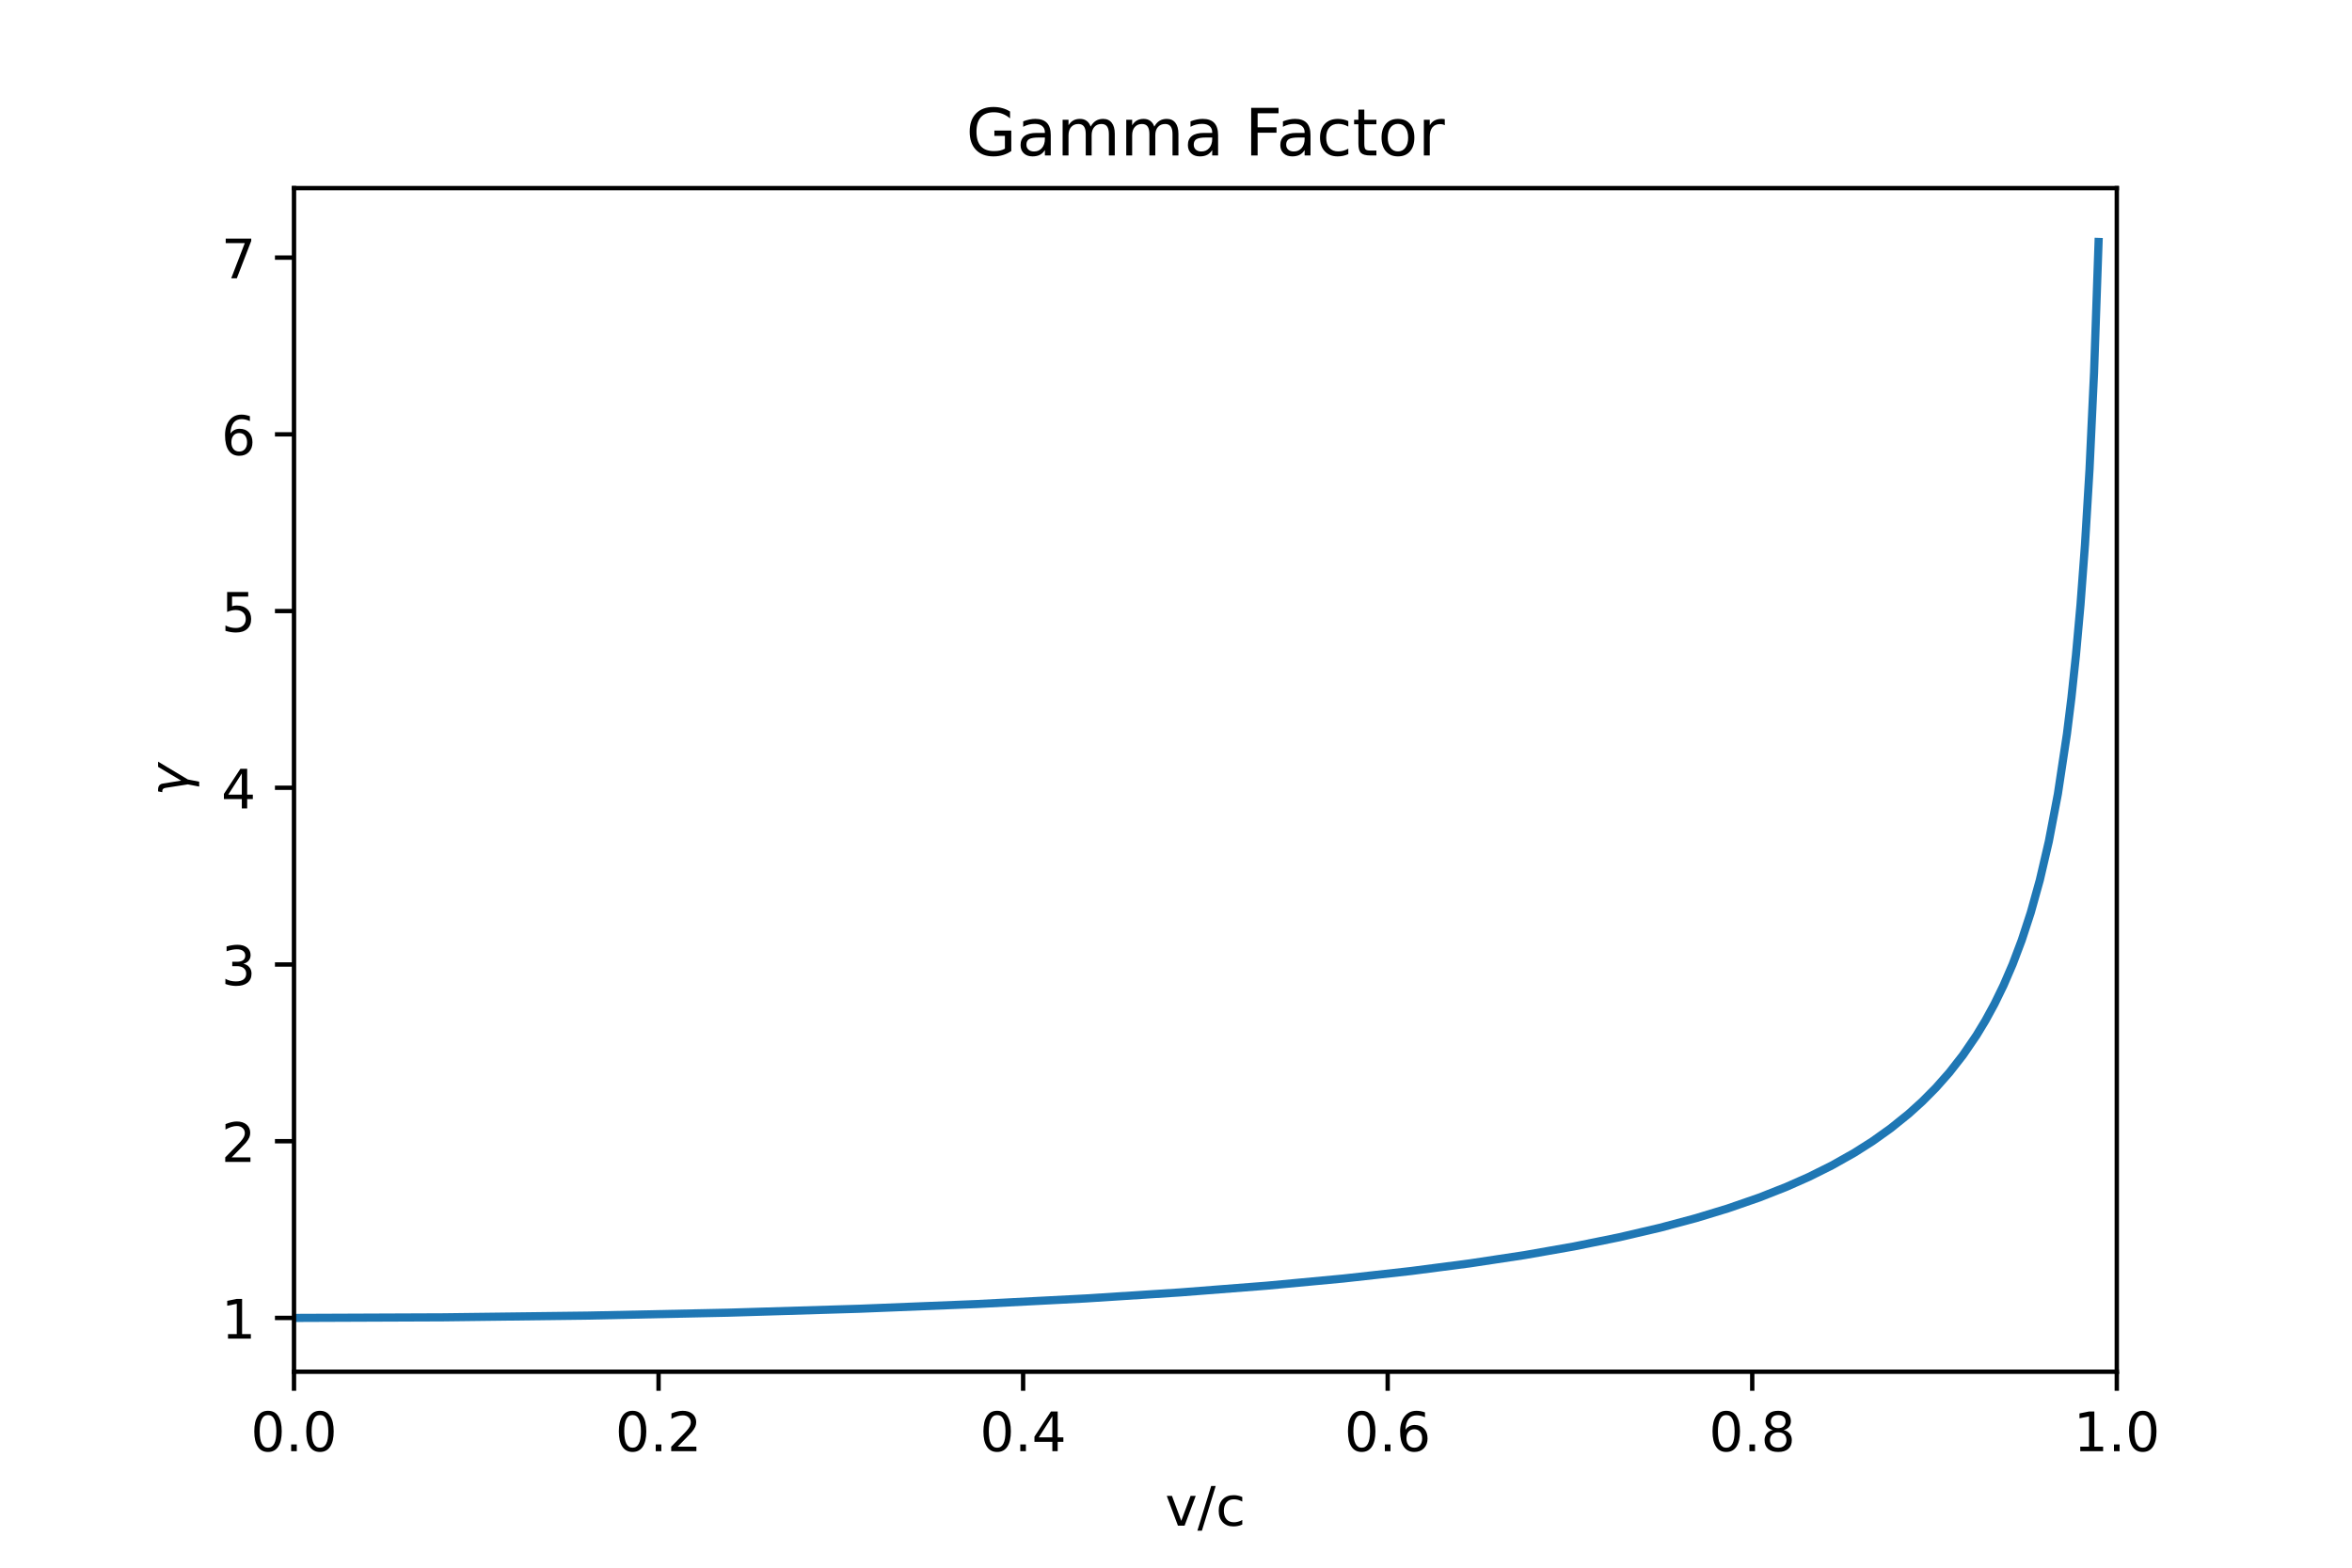
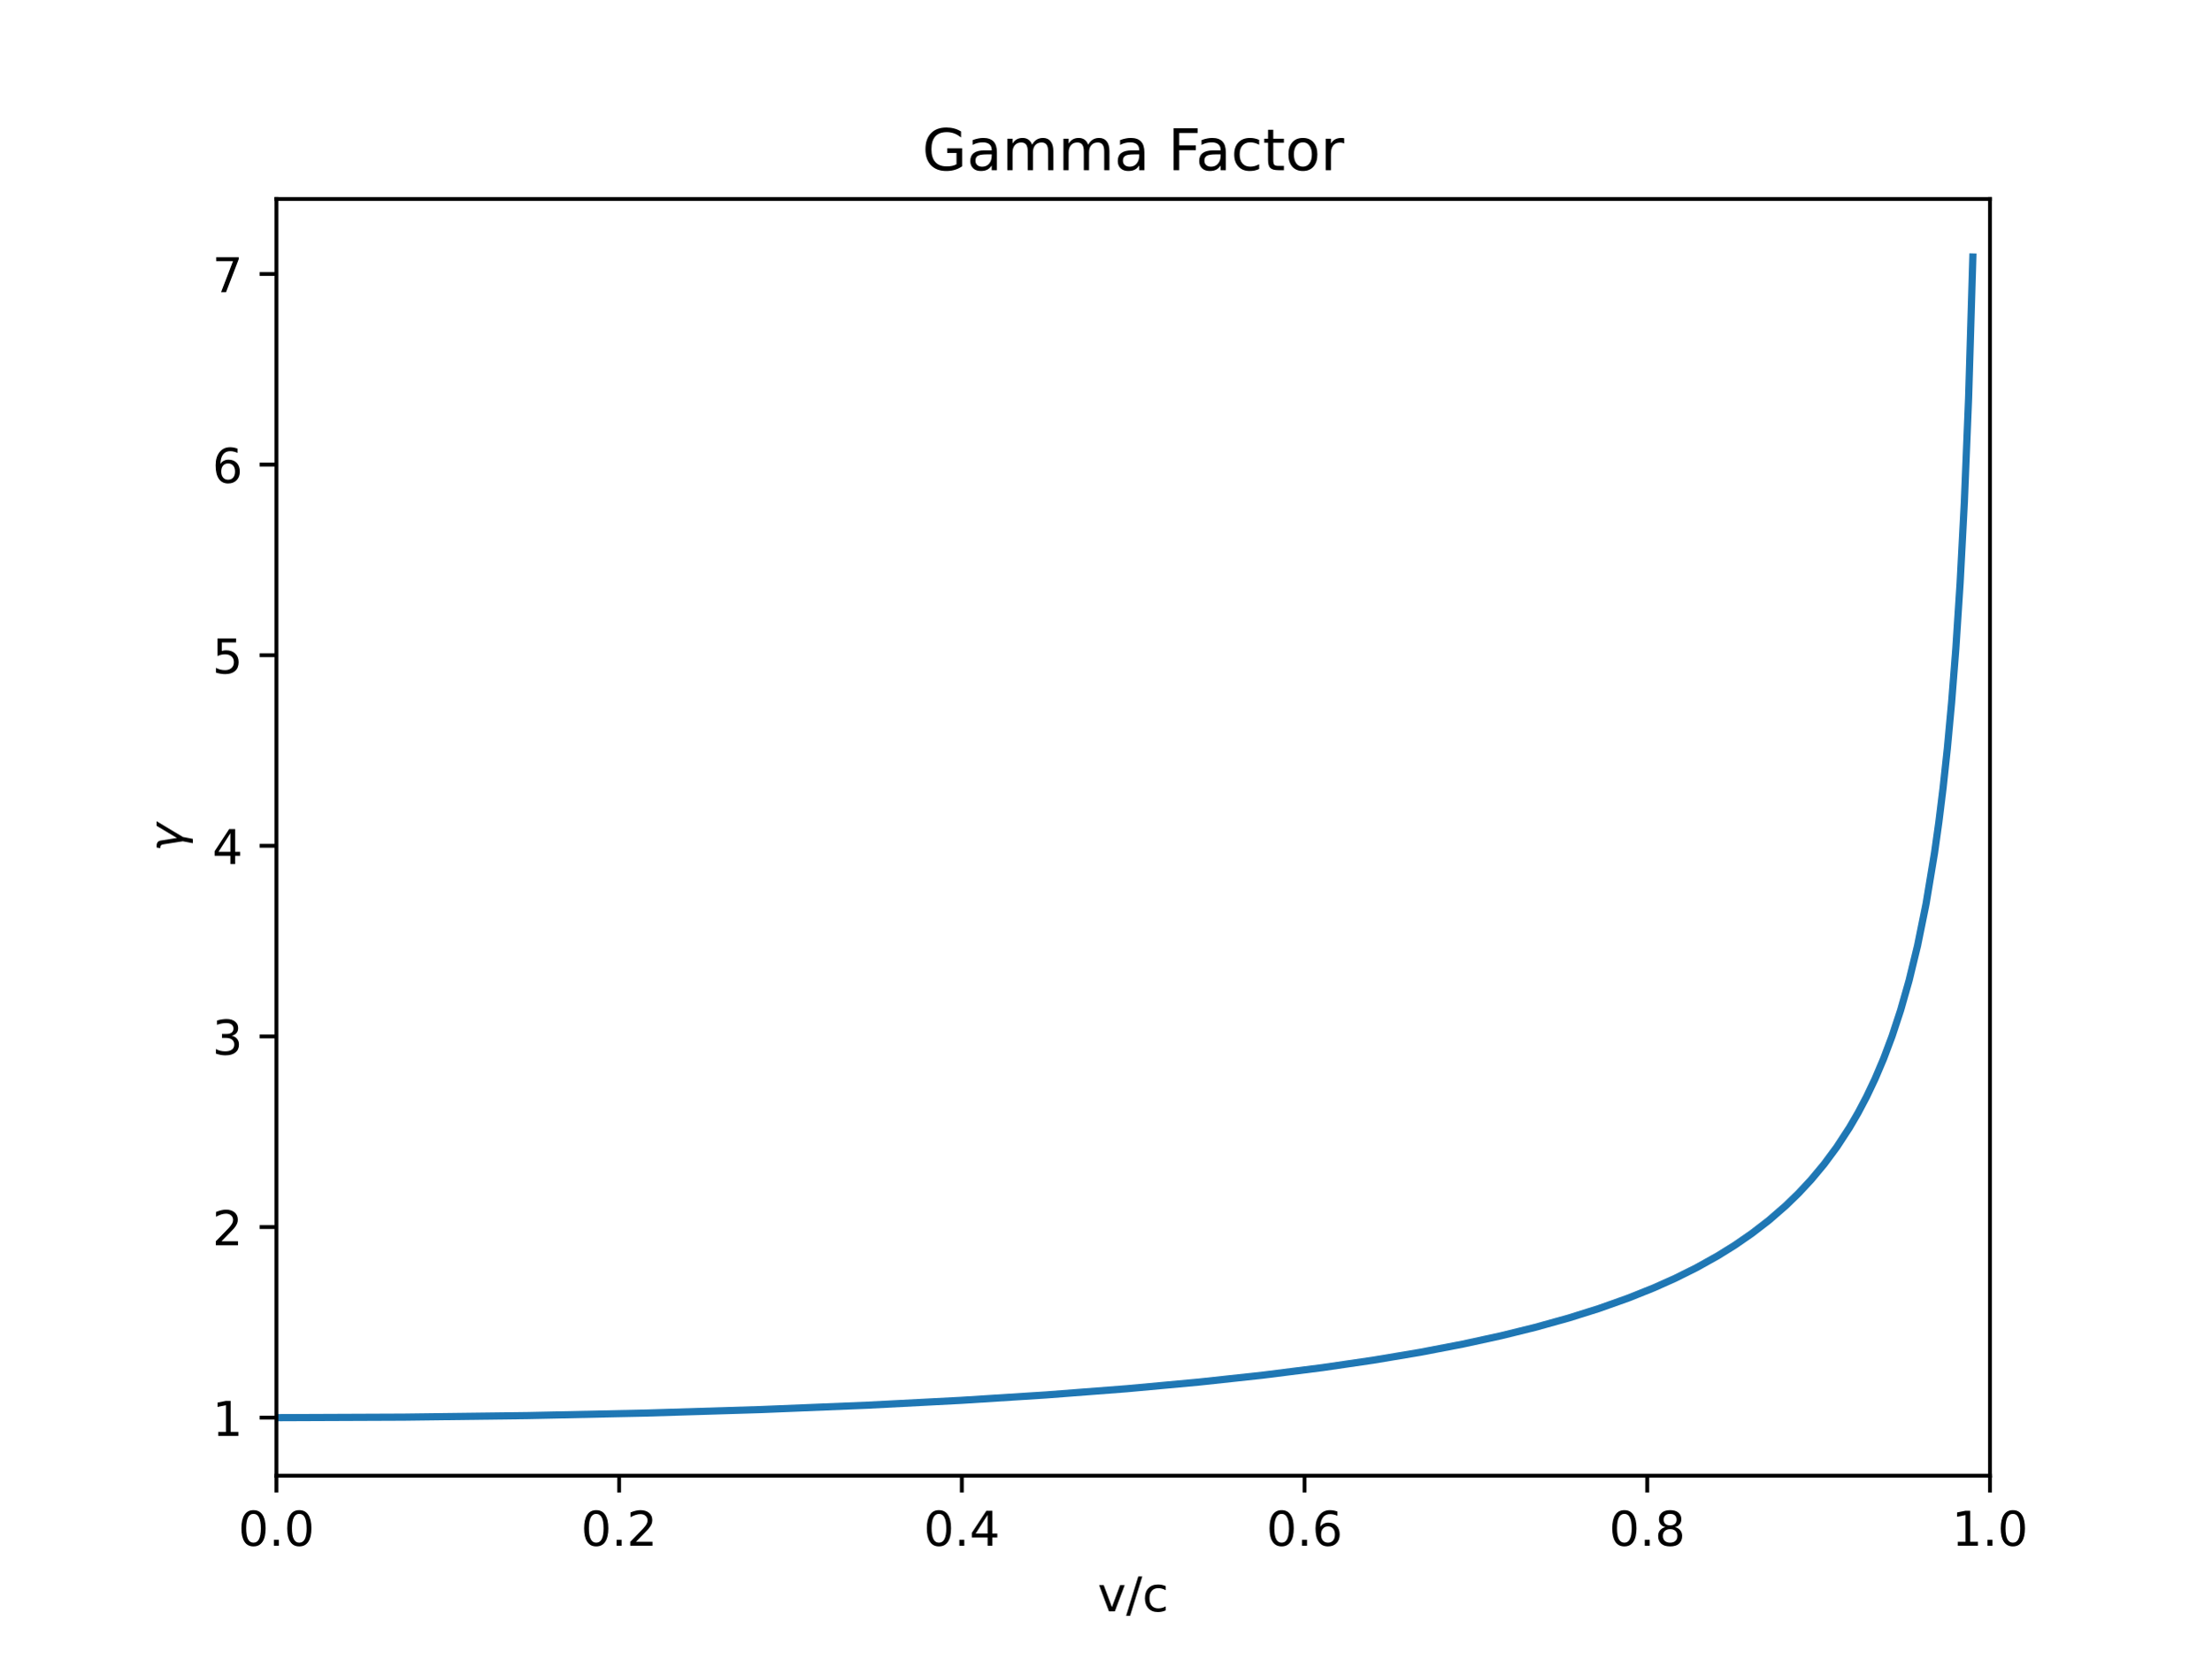
- <svg xmlns="http://www.w3.org/2000/svg" xmlns:xlink="http://www.w3.org/1999/xlink" width="432pt" height="288pt" viewBox="0 0 432 288" version="1.1">
+ <svg xmlns="http://www.w3.org/2000/svg" xmlns:xlink="http://www.w3.org/1999/xlink" width="460.8pt" height="345.6pt" viewBox="0 0 460.8 345.6" version="1.1">
  <defs>
    <style type="text/css">*{stroke-linejoin: round; stroke-linecap: butt}</style>
  </defs>
  <g id="figure_1">
    <g id="axes_1">
      <g id="patch_1">
-         <path d="M 54 252  L 388.8 252  L 388.8 34.56  L 54 34.56  L 54 252  z " style="fill: none" />
+         <path d="M 57.6 307.584  L 414.72 307.584  L 414.72 41.472  L 57.6 41.472  L 57.6 307.584  z " style="fill: none" />
      </g>
      <g id="matplotlib.axis_1">
        <g id="xtick_1">
          <g id="line2d_1">
            <defs>
-               <path id="m657e5972f9" d="M 0 0  L 0 3.5  " style="stroke: #000000; stroke-width: 0.8" />
-             </defs>
-             <g>
-               <use xlink:href="#m657e5972f9" x="54" y="252" style="stroke: #000000; stroke-width: 0.8" />
+               <path id="m76040a5bd9" d="M 0 0  L 0 3.5  " style="stroke: #000000; stroke-width: 0.8" />
+             </defs>
+             <g>
+               <use xlink:href="#m76040a5bd9" x="57.6" y="307.584" style="stroke: #000000; stroke-width: 0.8" />
            </g>
          </g>
          <g id="text_1">
-             <g transform="translate(46.04844 266.5984) scale(0.1 -0.1)">
+             <g transform="translate(49.64844 322.1824) scale(0.1 -0.1)">
              <defs>
                <path id="DejaVuSans-30" d="M 2034 4250  Q 1547 4250 1301 3770  Q 1056 3291 1056 2328  Q 1056 1369 1301 889  Q 1547 409 2034 409  Q 2525 409 2770 889  Q 3016 1369 3016 2328  Q 3016 3291 2770 3770  Q 2525 4250 2034 4250  z M 2034 4750  Q 2819 4750 3233 4129  Q 3647 3509 3647 2328  Q 3647 1150 3233 529  Q 2819 -91 2034 -91  Q 1250 -91 836 529  Q 422 1150 422 2328  Q 422 3509 836 4129  Q 1250 4750 2034 4750  z " transform="scale(0.015625)" />
                <path id="DejaVuSans-2e" d="M 684 794  L 1344 794  L 1344 0  L 684 0  L 684 794  z " transform="scale(0.015625)" />
              </defs>
              <use xlink:href="#DejaVuSans-30" />
              <use xlink:href="#DejaVuSans-2e" x="63.623" />
              <use xlink:href="#DejaVuSans-30" x="95.41" />
            </g>
          </g>
        </g>
        <g id="xtick_2">
          <g id="line2d_2">
            <g>
-               <use xlink:href="#m657e5972f9" x="120.96" y="252" style="stroke: #000000; stroke-width: 0.8" />
+               <use xlink:href="#m76040a5bd9" x="129.024" y="307.584" style="stroke: #000000; stroke-width: 0.8" />
            </g>
          </g>
          <g id="text_2">
-             <g transform="translate(113.0084 266.5984) scale(0.1 -0.1)">
+             <g transform="translate(121.0724 322.1824) scale(0.1 -0.1)">
              <defs>
                <path id="DejaVuSans-32" d="M 1228 531  L 3431 531  L 3431 0  L 469 0  L 469 531  Q 828 903 1448 1529  Q 2069 2156 2228 2338  Q 2531 2678 2651 2914  Q 2772 3150 2772 3378  Q 2772 3750 2511 3984  Q 2250 4219 1831 4219  Q 1534 4219 1204 4116  Q 875 4013 500 3803  L 500 4441  Q 881 4594 1212 4672  Q 1544 4750 1819 4750  Q 2544 4750 2975 4387  Q 3406 4025 3406 3419  Q 3406 3131 3298 2873  Q 3191 2616 2906 2266  Q 2828 2175 2409 1742  Q 1991 1309 1228 531  z " transform="scale(0.015625)" />
              </defs>
              <use xlink:href="#DejaVuSans-30" />
              <use xlink:href="#DejaVuSans-2e" x="63.623" />
              <use xlink:href="#DejaVuSans-32" x="95.41" />
            </g>
          </g>
        </g>
        <g id="xtick_3">
          <g id="line2d_3">
            <g>
-               <use xlink:href="#m657e5972f9" x="187.92" y="252" style="stroke: #000000; stroke-width: 0.8" />
+               <use xlink:href="#m76040a5bd9" x="200.448" y="307.584" style="stroke: #000000; stroke-width: 0.8" />
            </g>
          </g>
          <g id="text_3">
-             <g transform="translate(179.9684 266.5984) scale(0.1 -0.1)">
+             <g transform="translate(192.4964 322.1824) scale(0.1 -0.1)">
              <defs>
                <path id="DejaVuSans-34" d="M 2419 4116  L 825 1625  L 2419 1625  L 2419 4116  z M 2253 4666  L 3047 4666  L 3047 1625  L 3713 1625  L 3713 1100  L 3047 1100  L 3047 0  L 2419 0  L 2419 1100  L 313 1100  L 313 1709  L 2253 4666  z " transform="scale(0.015625)" />
              </defs>
              <use xlink:href="#DejaVuSans-30" />
              <use xlink:href="#DejaVuSans-2e" x="63.623" />
              <use xlink:href="#DejaVuSans-34" x="95.41" />
            </g>
          </g>
        </g>
        <g id="xtick_4">
          <g id="line2d_4">
            <g>
-               <use xlink:href="#m657e5972f9" x="254.88" y="252" style="stroke: #000000; stroke-width: 0.8" />
+               <use xlink:href="#m76040a5bd9" x="271.872" y="307.584" style="stroke: #000000; stroke-width: 0.8" />
            </g>
          </g>
          <g id="text_4">
-             <g transform="translate(246.9284 266.5984) scale(0.1 -0.1)">
+             <g transform="translate(263.9204 322.1824) scale(0.1 -0.1)">
              <defs>
                <path id="DejaVuSans-36" d="M 2113 2584  Q 1688 2584 1439 2293  Q 1191 2003 1191 1497  Q 1191 994 1439 701  Q 1688 409 2113 409  Q 2538 409 2786 701  Q 3034 994 3034 1497  Q 3034 2003 2786 2293  Q 2538 2584 2113 2584  z M 3366 4563  L 3366 3988  Q 3128 4100 2886 4159  Q 2644 4219 2406 4219  Q 1781 4219 1451 3797  Q 1122 3375 1075 2522  Q 1259 2794 1537 2939  Q 1816 3084 2150 3084  Q 2853 3084 3261 2657  Q 3669 2231 3669 1497  Q 3669 778 3244 343  Q 2819 -91 2113 -91  Q 1303 -91 875 529  Q 447 1150 447 2328  Q 447 3434 972 4092  Q 1497 4750 2381 4750  Q 2619 4750 2861 4703  Q 3103 4656 3366 4563  z " transform="scale(0.015625)" />
              </defs>
              <use xlink:href="#DejaVuSans-30" />
              <use xlink:href="#DejaVuSans-2e" x="63.623" />
              <use xlink:href="#DejaVuSans-36" x="95.41" />
            </g>
          </g>
        </g>
        <g id="xtick_5">
          <g id="line2d_5">
            <g>
-               <use xlink:href="#m657e5972f9" x="321.84" y="252" style="stroke: #000000; stroke-width: 0.8" />
+               <use xlink:href="#m76040a5bd9" x="343.296" y="307.584" style="stroke: #000000; stroke-width: 0.8" />
            </g>
          </g>
          <g id="text_5">
-             <g transform="translate(313.8884 266.5984) scale(0.1 -0.1)">
+             <g transform="translate(335.3444 322.1824) scale(0.1 -0.1)">
              <defs>
                <path id="DejaVuSans-38" d="M 2034 2216  Q 1584 2216 1326 1975  Q 1069 1734 1069 1313  Q 1069 891 1326 650  Q 1584 409 2034 409  Q 2484 409 2743 651  Q 3003 894 3003 1313  Q 3003 1734 2745 1975  Q 2488 2216 2034 2216  z M 1403 2484  Q 997 2584 770 2862  Q 544 3141 544 3541  Q 544 4100 942 4425  Q 1341 4750 2034 4750  Q 2731 4750 3128 4425  Q 3525 4100 3525 3541  Q 3525 3141 3298 2862  Q 3072 2584 2669 2484  Q 3125 2378 3379 2068  Q 3634 1759 3634 1313  Q 3634 634 3220 271  Q 2806 -91 2034 -91  Q 1263 -91 848 271  Q 434 634 434 1313  Q 434 1759 690 2068  Q 947 2378 1403 2484  z M 1172 3481  Q 1172 3119 1398 2916  Q 1625 2713 2034 2713  Q 2441 2713 2670 2916  Q 2900 3119 2900 3481  Q 2900 3844 2670 4047  Q 2441 4250 2034 4250  Q 1625 4250 1398 4047  Q 1172 3844 1172 3481  z " transform="scale(0.015625)" />
              </defs>
              <use xlink:href="#DejaVuSans-30" />
              <use xlink:href="#DejaVuSans-2e" x="63.623" />
              <use xlink:href="#DejaVuSans-38" x="95.41" />
            </g>
          </g>
        </g>
        <g id="xtick_6">
          <g id="line2d_6">
            <g>
-               <use xlink:href="#m657e5972f9" x="388.8" y="252" style="stroke: #000000; stroke-width: 0.8" />
+               <use xlink:href="#m76040a5bd9" x="414.72" y="307.584" style="stroke: #000000; stroke-width: 0.8" />
            </g>
          </g>
          <g id="text_6">
-             <g transform="translate(380.8484 266.5984) scale(0.1 -0.1)">
+             <g transform="translate(406.7684 322.1824) scale(0.1 -0.1)">
              <defs>
                <path id="DejaVuSans-31" d="M 794 531  L 1825 531  L 1825 4091  L 703 3866  L 703 4441  L 1819 4666  L 2450 4666  L 2450 531  L 3481 531  L 3481 0  L 794 0  L 794 531  z " transform="scale(0.015625)" />
              </defs>
              <use xlink:href="#DejaVuSans-31" />
              <use xlink:href="#DejaVuSans-2e" x="63.623" />
              <use xlink:href="#DejaVuSans-30" x="95.41" />
            </g>
          </g>
        </g>
        <g id="text_7">
-           <g transform="translate(214.007 280.2766) scale(0.1 -0.1)">
+           <g transform="translate(228.767 335.8606) scale(0.1 -0.1)">
            <defs>
              <path id="DejaVuSans-76" d="M 191 3500  L 800 3500  L 1894 563  L 2988 3500  L 3597 3500  L 2284 0  L 1503 0  L 191 3500  z " transform="scale(0.015625)" />
              <path id="DejaVuSans-2f" d="M 1625 4666  L 2156 4666  L 531 -594  L 0 -594  L 1625 4666  z " transform="scale(0.015625)" />
              <path id="DejaVuSans-63" d="M 3122 3366  L 3122 2828  Q 2878 2963 2633 3030  Q 2388 3097 2138 3097  Q 1578 3097 1268 2742  Q 959 2388 959 1747  Q 959 1106 1268 751  Q 1578 397 2138 397  Q 2388 397 2633 464  Q 2878 531 3122 666  L 3122 134  Q 2881 22 2623 -34  Q 2366 -91 2075 -91  Q 1284 -91 818 406  Q 353 903 353 1747  Q 353 2603 823 3093  Q 1294 3584 2113 3584  Q 2378 3584 2631 3529  Q 2884 3475 3122 3366  z " transform="scale(0.015625)" />
            </defs>
            <use xlink:href="#DejaVuSans-76" />
            <use xlink:href="#DejaVuSans-2f" x="59.18" />
            <use xlink:href="#DejaVuSans-63" x="92.871" />
          </g>
        </g>
      </g>
      <g id="matplotlib.axis_2">
        <g id="ytick_1">
          <g id="line2d_7">
            <defs>
-               <path id="m38e4a62927" d="M 0 0  L -3.5 0  " style="stroke: #000000; stroke-width: 0.8" />
-             </defs>
-             <g>
-               <use xlink:href="#m38e4a62927" x="54" y="242.116" style="stroke: #000000; stroke-width: 0.8" />
+               <path id="m6557cc09ad" d="M 0 0  L -3.5 0  " style="stroke: #000000; stroke-width: 0.8" />
+             </defs>
+             <g>
+               <use xlink:href="#m6557cc09ad" x="57.6" y="295.488" style="stroke: #000000; stroke-width: 0.8" />
            </g>
          </g>
          <g id="text_8">
-             <g transform="translate(40.6375 245.9156) scale(0.1 -0.1)">
+             <g transform="translate(44.2375 299.2872) scale(0.1 -0.1)">
              <use xlink:href="#DejaVuSans-31" />
            </g>
          </g>
        </g>
        <g id="ytick_2">
          <g id="line2d_8">
            <g>
-               <use xlink:href="#m38e4a62927" x="54" y="209.651" style="stroke: #000000; stroke-width: 0.8" />
+               <use xlink:href="#m6557cc09ad" x="57.6" y="255.756" style="stroke: #000000; stroke-width: 0.8" />
            </g>
          </g>
          <g id="text_9">
-             <g transform="translate(40.6375 213.4507) scale(0.1 -0.1)">
+             <g transform="translate(44.2375 259.5553) scale(0.1 -0.1)">
              <use xlink:href="#DejaVuSans-32" />
            </g>
          </g>
        </g>
        <g id="ytick_3">
          <g id="line2d_9">
            <g>
-               <use xlink:href="#m38e4a62927" x="54" y="177.187" style="stroke: #000000; stroke-width: 0.8" />
+               <use xlink:href="#m6557cc09ad" x="57.6" y="216.024" style="stroke: #000000; stroke-width: 0.8" />
            </g>
          </g>
          <g id="text_10">
-             <g transform="translate(40.6375 180.9858) scale(0.1 -0.1)">
+             <g transform="translate(44.2375 219.8234) scale(0.1 -0.1)">
              <defs>
                <path id="DejaVuSans-33" d="M 2597 2516  Q 3050 2419 3304 2112  Q 3559 1806 3559 1356  Q 3559 666 3084 287  Q 2609 -91 1734 -91  Q 1441 -91 1130 -33  Q 819 25 488 141  L 488 750  Q 750 597 1062 519  Q 1375 441 1716 441  Q 2309 441 2620 675  Q 2931 909 2931 1356  Q 2931 1769 2642 2001  Q 2353 2234 1838 2234  L 1294 2234  L 1294 2753  L 1863 2753  Q 2328 2753 2575 2939  Q 2822 3125 2822 3475  Q 2822 3834 2567 4026  Q 2313 4219 1838 4219  Q 1578 4219 1281 4162  Q 984 4106 628 3988  L 628 4550  Q 988 4650 1302 4700  Q 1616 4750 1894 4750  Q 2613 4750 3031 4423  Q 3450 4097 3450 3541  Q 3450 3153 3228 2886  Q 3006 2619 2597 2516  z " transform="scale(0.015625)" />
              </defs>
              <use xlink:href="#DejaVuSans-33" />
            </g>
          </g>
        </g>
        <g id="ytick_4">
          <g id="line2d_10">
            <g>
-               <use xlink:href="#m38e4a62927" x="54" y="144.722" style="stroke: #000000; stroke-width: 0.8" />
+               <use xlink:href="#m6557cc09ad" x="57.6" y="176.292" style="stroke: #000000; stroke-width: 0.8" />
            </g>
          </g>
          <g id="text_11">
-             <g transform="translate(40.6375 148.5209) scale(0.1 -0.1)">
+             <g transform="translate(44.2375 180.0916) scale(0.1 -0.1)">
              <use xlink:href="#DejaVuSans-34" />
            </g>
          </g>
        </g>
        <g id="ytick_5">
          <g id="line2d_11">
            <g>
-               <use xlink:href="#m38e4a62927" x="54" y="112.257" style="stroke: #000000; stroke-width: 0.8" />
+               <use xlink:href="#m6557cc09ad" x="57.6" y="136.56" style="stroke: #000000; stroke-width: 0.8" />
            </g>
          </g>
          <g id="text_12">
-             <g transform="translate(40.6375 116.0559) scale(0.1 -0.1)">
+             <g transform="translate(44.2375 140.3597) scale(0.1 -0.1)">
              <defs>
                <path id="DejaVuSans-35" d="M 691 4666  L 3169 4666  L 3169 4134  L 1269 4134  L 1269 2991  Q 1406 3038 1543 3061  Q 1681 3084 1819 3084  Q 2600 3084 3056 2656  Q 3513 2228 3513 1497  Q 3513 744 3044 326  Q 2575 -91 1722 -91  Q 1428 -91 1123 -41  Q 819 9 494 109  L 494 744  Q 775 591 1075 516  Q 1375 441 1709 441  Q 2250 441 2565 725  Q 2881 1009 2881 1497  Q 2881 1984 2565 2268  Q 2250 2553 1709 2553  Q 1456 2553 1204 2497  Q 953 2441 691 2322  L 691 4666  z " transform="scale(0.015625)" />
              </defs>
              <use xlink:href="#DejaVuSans-35" />
            </g>
          </g>
        </g>
        <g id="ytick_6">
          <g id="line2d_12">
            <g>
-               <use xlink:href="#m38e4a62927" x="54" y="79.792" style="stroke: #000000; stroke-width: 0.8" />
+               <use xlink:href="#m6557cc09ad" x="57.6" y="96.829" style="stroke: #000000; stroke-width: 0.8" />
            </g>
          </g>
          <g id="text_13">
-             <g transform="translate(40.6375 83.59104) scale(0.1 -0.1)">
+             <g transform="translate(44.2375 100.6278) scale(0.1 -0.1)">
              <use xlink:href="#DejaVuSans-36" />
            </g>
          </g>
        </g>
        <g id="ytick_7">
          <g id="line2d_13">
            <g>
-               <use xlink:href="#m38e4a62927" x="54" y="47.327" style="stroke: #000000; stroke-width: 0.8" />
+               <use xlink:href="#m6557cc09ad" x="57.6" y="57.097" style="stroke: #000000; stroke-width: 0.8" />
            </g>
          </g>
          <g id="text_14">
-             <g transform="translate(40.6375 51.12613) scale(0.1 -0.1)">
+             <g transform="translate(44.2375 60.89589) scale(0.1 -0.1)">
              <defs>
                <path id="DejaVuSans-37" d="M 525 4666  L 3525 4666  L 3525 4397  L 1831 0  L 1172 0  L 2766 4134  L 525 4134  L 525 4666  z " transform="scale(0.015625)" />
              </defs>
              <use xlink:href="#DejaVuSans-37" />
            </g>
          </g>
        </g>
        <g id="text_15">
-           <g transform="translate(34.5375 146.28) rotate(-90) scale(0.1 -0.1)">
+           <g transform="translate(38.1375 177.528) rotate(-90) scale(0.1 -0.1)">
            <defs>
              <path id="DejaVuSans-Oblique-3b3" d="M 1491 2950  L 1838 788  L 3456 3500  L 4066 3500  L 1972 0  L 1713 -1331  L 1138 -1331  L 1397 0  L 988 2613  Q 925 3006 628 3006  L 475 3006  L 569 3500  L 788 3500  Q 1403 3500 1491 2950  z " transform="scale(0.015625)" />
            </defs>
            <use xlink:href="#DejaVuSans-Oblique-3b3" transform="translate(0 0.3125)" />
          </g>
        </g>
      </g>
      <g id="line2d_14">
-         <path d="M 54 242.116  L 81.413 242.007  L 107.996 241.686  L 133.748 241.154  L 157.838 240.432  L 179.437 239.566  L 199.374 238.542  L 216.819 237.427  L 232.602 236.199  L 246.724 234.879  L 259.185 233.497  L 269.984 232.093  L 279.952 230.586  L 289.09 228.984  L 297.397 227.301  L 304.873 225.556  L 311.519 223.779  L 317.334 222.01  L 323.149 219.996  L 328.133 218.03  L 332.287 216.188  L 336.44 214.12  L 340.594 211.781  L 343.917 209.671  L 347.239 207.304  L 350.562 204.627  L 353.054 202.372  L 355.547 199.862  L 358.039 197.046  L 360.531 193.857  L 363.023 190.209  L 364.684 187.463  L 366.346 184.414  L 368.007 181.001  L 369.669 177.147  L 371.33 172.749  L 372.991 167.668  L 374.653 161.707  L 376.314 154.584  L 377.976 145.866  L 379.637 134.859  L 380.468 128.151  L 381.298 120.353  L 382.129 111.135  L 382.96 100.006  L 383.791 86.204  L 384.621 68.456  L 385.452 44.444  L 385.452 44.444  " clip-path="url(#p5bc9df2299)" style="fill: none; stroke: #1f77b4; stroke-width: 1.5; stroke-linecap: square" />
+         <path d="M 57.6 295.488  L 84.183 295.377  L 109.879 295.055  L 134.69 294.529  L 158.614 293.796  L 180.766 292.891  L 200.26 291.88  L 217.982 290.751  L 234.817 289.456  L 249.881 288.07  L 263.172 286.63  L 275.577 285.06  L 286.211 283.502  L 295.957 281.864  L 304.818 280.163  L 312.793 278.423  L 319.882 276.677  L 326.971 274.703  L 333.173 272.753  L 339.376 270.548  L 344.692 268.416  L 349.123 266.433  L 353.553 264.227  L 357.984 261.756  L 361.528 259.552  L 365.072 257.106  L 368.617 254.375  L 372.161 251.298  L 374.819 248.718  L 377.477 245.86  L 380.136 242.671  L 382.794 239.083  L 385.452 235.007  L 387.224 231.962  L 388.997 228.601  L 390.769 224.869  L 392.541 220.692  L 394.313 215.976  L 396.085 210.593  L 397.857 204.375  L 399.63 197.08  L 401.402 188.362  L 403.174 177.693  L 404.06 171.38  L 404.946 164.222  L 405.832 156.013  L 406.718 146.469  L 407.604 135.187  L 408.491 121.567  L 409.377 104.676  L 410.263 82.956  L 411.149 53.568  L 411.149 53.568  " clip-path="url(#p7c2a5b5a56)" style="fill: none; stroke: #1f77b4; stroke-width: 1.5; stroke-linecap: square" />
      </g>
      <g id="patch_2">
-         <path d="M 54 252  L 54 34.56  " style="fill: none; stroke: #000000; stroke-width: 0.8; stroke-linejoin: miter; stroke-linecap: square" />
+         <path d="M 57.6 307.584  L 57.6 41.472  " style="fill: none; stroke: #000000; stroke-width: 0.8; stroke-linejoin: miter; stroke-linecap: square" />
      </g>
      <g id="patch_3">
-         <path d="M 388.8 252  L 388.8 34.56  " style="fill: none; stroke: #000000; stroke-width: 0.8; stroke-linejoin: miter; stroke-linecap: square" />
+         <path d="M 414.72 307.584  L 414.72 41.472  " style="fill: none; stroke: #000000; stroke-width: 0.8; stroke-linejoin: miter; stroke-linecap: square" />
      </g>
      <g id="patch_4">
-         <path d="M 54 252  L 388.8 252  " style="fill: none; stroke: #000000; stroke-width: 0.8; stroke-linejoin: miter; stroke-linecap: square" />
+         <path d="M 57.6 307.584  L 414.72 307.584  " style="fill: none; stroke: #000000; stroke-width: 0.8; stroke-linejoin: miter; stroke-linecap: square" />
      </g>
      <g id="patch_5">
-         <path d="M 54 34.56  L 388.8 34.56  " style="fill: none; stroke: #000000; stroke-width: 0.8; stroke-linejoin: miter; stroke-linecap: square" />
+         <path d="M 57.6 41.472  L 414.72 41.472  " style="fill: none; stroke: #000000; stroke-width: 0.8; stroke-linejoin: miter; stroke-linecap: square" />
      </g>
      <g id="text_16">
-         <g transform="translate(177.4322 28.56) scale(0.12 -0.12)">
+         <g transform="translate(192.1922 35.472) scale(0.12 -0.12)">
          <defs>
            <path id="DejaVuSans-47" d="M 3809 666  L 3809 1919  L 2778 1919  L 2778 2438  L 4434 2438  L 4434 434  Q 4069 175 3628 42  Q 3188 -91 2688 -91  Q 1594 -91 976 548  Q 359 1188 359 2328  Q 359 3472 976 4111  Q 1594 4750 2688 4750  Q 3144 4750 3555 4637  Q 3966 4525 4313 4306  L 4313 3634  Q 3963 3931 3569 4081  Q 3175 4231 2741 4231  Q 1884 4231 1454 3753  Q 1025 3275 1025 2328  Q 1025 1384 1454 906  Q 1884 428 2741 428  Q 3075 428 3337 486  Q 3600 544 3809 666  z " transform="scale(0.015625)" />
            <path id="DejaVuSans-61" d="M 2194 1759  Q 1497 1759 1228 1600  Q 959 1441 959 1056  Q 959 750 1161 570  Q 1363 391 1709 391  Q 2188 391 2477 730  Q 2766 1069 2766 1631  L 2766 1759  L 2194 1759  z M 3341 1997  L 3341 0  L 2766 0  L 2766 531  Q 2569 213 2275 61  Q 1981 -91 1556 -91  Q 1019 -91 701 211  Q 384 513 384 1019  Q 384 1609 779 1909  Q 1175 2209 1959 2209  L 2766 2209  L 2766 2266  Q 2766 2663 2505 2880  Q 2244 3097 1772 3097  Q 1472 3097 1187 3025  Q 903 2953 641 2809  L 641 3341  Q 956 3463 1253 3523  Q 1550 3584 1831 3584  Q 2591 3584 2966 3190  Q 3341 2797 3341 1997  z " transform="scale(0.015625)" />
            <path id="DejaVuSans-6d" d="M 3328 2828  Q 3544 3216 3844 3400  Q 4144 3584 4550 3584  Q 5097 3584 5394 3201  Q 5691 2819 5691 2113  L 5691 0  L 5113 0  L 5113 2094  Q 5113 2597 4934 2840  Q 4756 3084 4391 3084  Q 3944 3084 3684 2787  Q 3425 2491 3425 1978  L 3425 0  L 2847 0  L 2847 2094  Q 2847 2600 2669 2842  Q 2491 3084 2119 3084  Q 1678 3084 1418 2786  Q 1159 2488 1159 1978  L 1159 0  L 581 0  L 581 3500  L 1159 3500  L 1159 2956  Q 1356 3278 1631 3431  Q 1906 3584 2284 3584  Q 2666 3584 2933 3390  Q 3200 3197 3328 2828  z " transform="scale(0.015625)" />
            <path id="DejaVuSans-20" transform="scale(0.015625)" />
            <path id="DejaVuSans-46" d="M 628 4666  L 3309 4666  L 3309 4134  L 1259 4134  L 1259 2759  L 3109 2759  L 3109 2228  L 1259 2228  L 1259 0  L 628 0  L 628 4666  z " transform="scale(0.015625)" />
            <path id="DejaVuSans-74" d="M 1172 4494  L 1172 3500  L 2356 3500  L 2356 3053  L 1172 3053  L 1172 1153  Q 1172 725 1289 603  Q 1406 481 1766 481  L 2356 481  L 2356 0  L 1766 0  Q 1100 0 847 248  Q 594 497 594 1153  L 594 3053  L 172 3053  L 172 3500  L 594 3500  L 594 4494  L 1172 4494  z " transform="scale(0.015625)" />
            <path id="DejaVuSans-6f" d="M 1959 3097  Q 1497 3097 1228 2736  Q 959 2375 959 1747  Q 959 1119 1226 758  Q 1494 397 1959 397  Q 2419 397 2687 759  Q 2956 1122 2956 1747  Q 2956 2369 2687 2733  Q 2419 3097 1959 3097  z M 1959 3584  Q 2709 3584 3137 3096  Q 3566 2609 3566 1747  Q 3566 888 3137 398  Q 2709 -91 1959 -91  Q 1206 -91 779 398  Q 353 888 353 1747  Q 353 2609 779 3096  Q 1206 3584 1959 3584  z " transform="scale(0.015625)" />
            <path id="DejaVuSans-72" d="M 2631 2963  Q 2534 3019 2420 3045  Q 2306 3072 2169 3072  Q 1681 3072 1420 2755  Q 1159 2438 1159 1844  L 1159 0  L 581 0  L 581 3500  L 1159 3500  L 1159 2956  Q 1341 3275 1631 3429  Q 1922 3584 2338 3584  Q 2397 3584 2469 3576  Q 2541 3569 2628 3553  L 2631 2963  z " transform="scale(0.015625)" />
          </defs>
          <use xlink:href="#DejaVuSans-47" />
          <use xlink:href="#DejaVuSans-61" x="77.49" />
          <use xlink:href="#DejaVuSans-6d" x="138.77" />
          <use xlink:href="#DejaVuSans-6d" x="236.182" />
          <use xlink:href="#DejaVuSans-61" x="333.594" />
          <use xlink:href="#DejaVuSans-20" x="394.873" />
          <use xlink:href="#DejaVuSans-46" x="426.66" />
          <use xlink:href="#DejaVuSans-61" x="475.055" />
          <use xlink:href="#DejaVuSans-63" x="536.334" />
          <use xlink:href="#DejaVuSans-74" x="591.314" />
          <use xlink:href="#DejaVuSans-6f" x="630.523" />
          <use xlink:href="#DejaVuSans-72" x="691.705" />
        </g>
      </g>
    </g>
  </g>
  <defs>
-     <clipPath id="p5bc9df2299">
-       <rect x="54" y="34.56" width="334.8" height="217.44" />
+     <clipPath id="p7c2a5b5a56">
+       <rect x="57.6" y="41.472" width="357.12" height="266.112" />
    </clipPath>
  </defs>
</svg>
